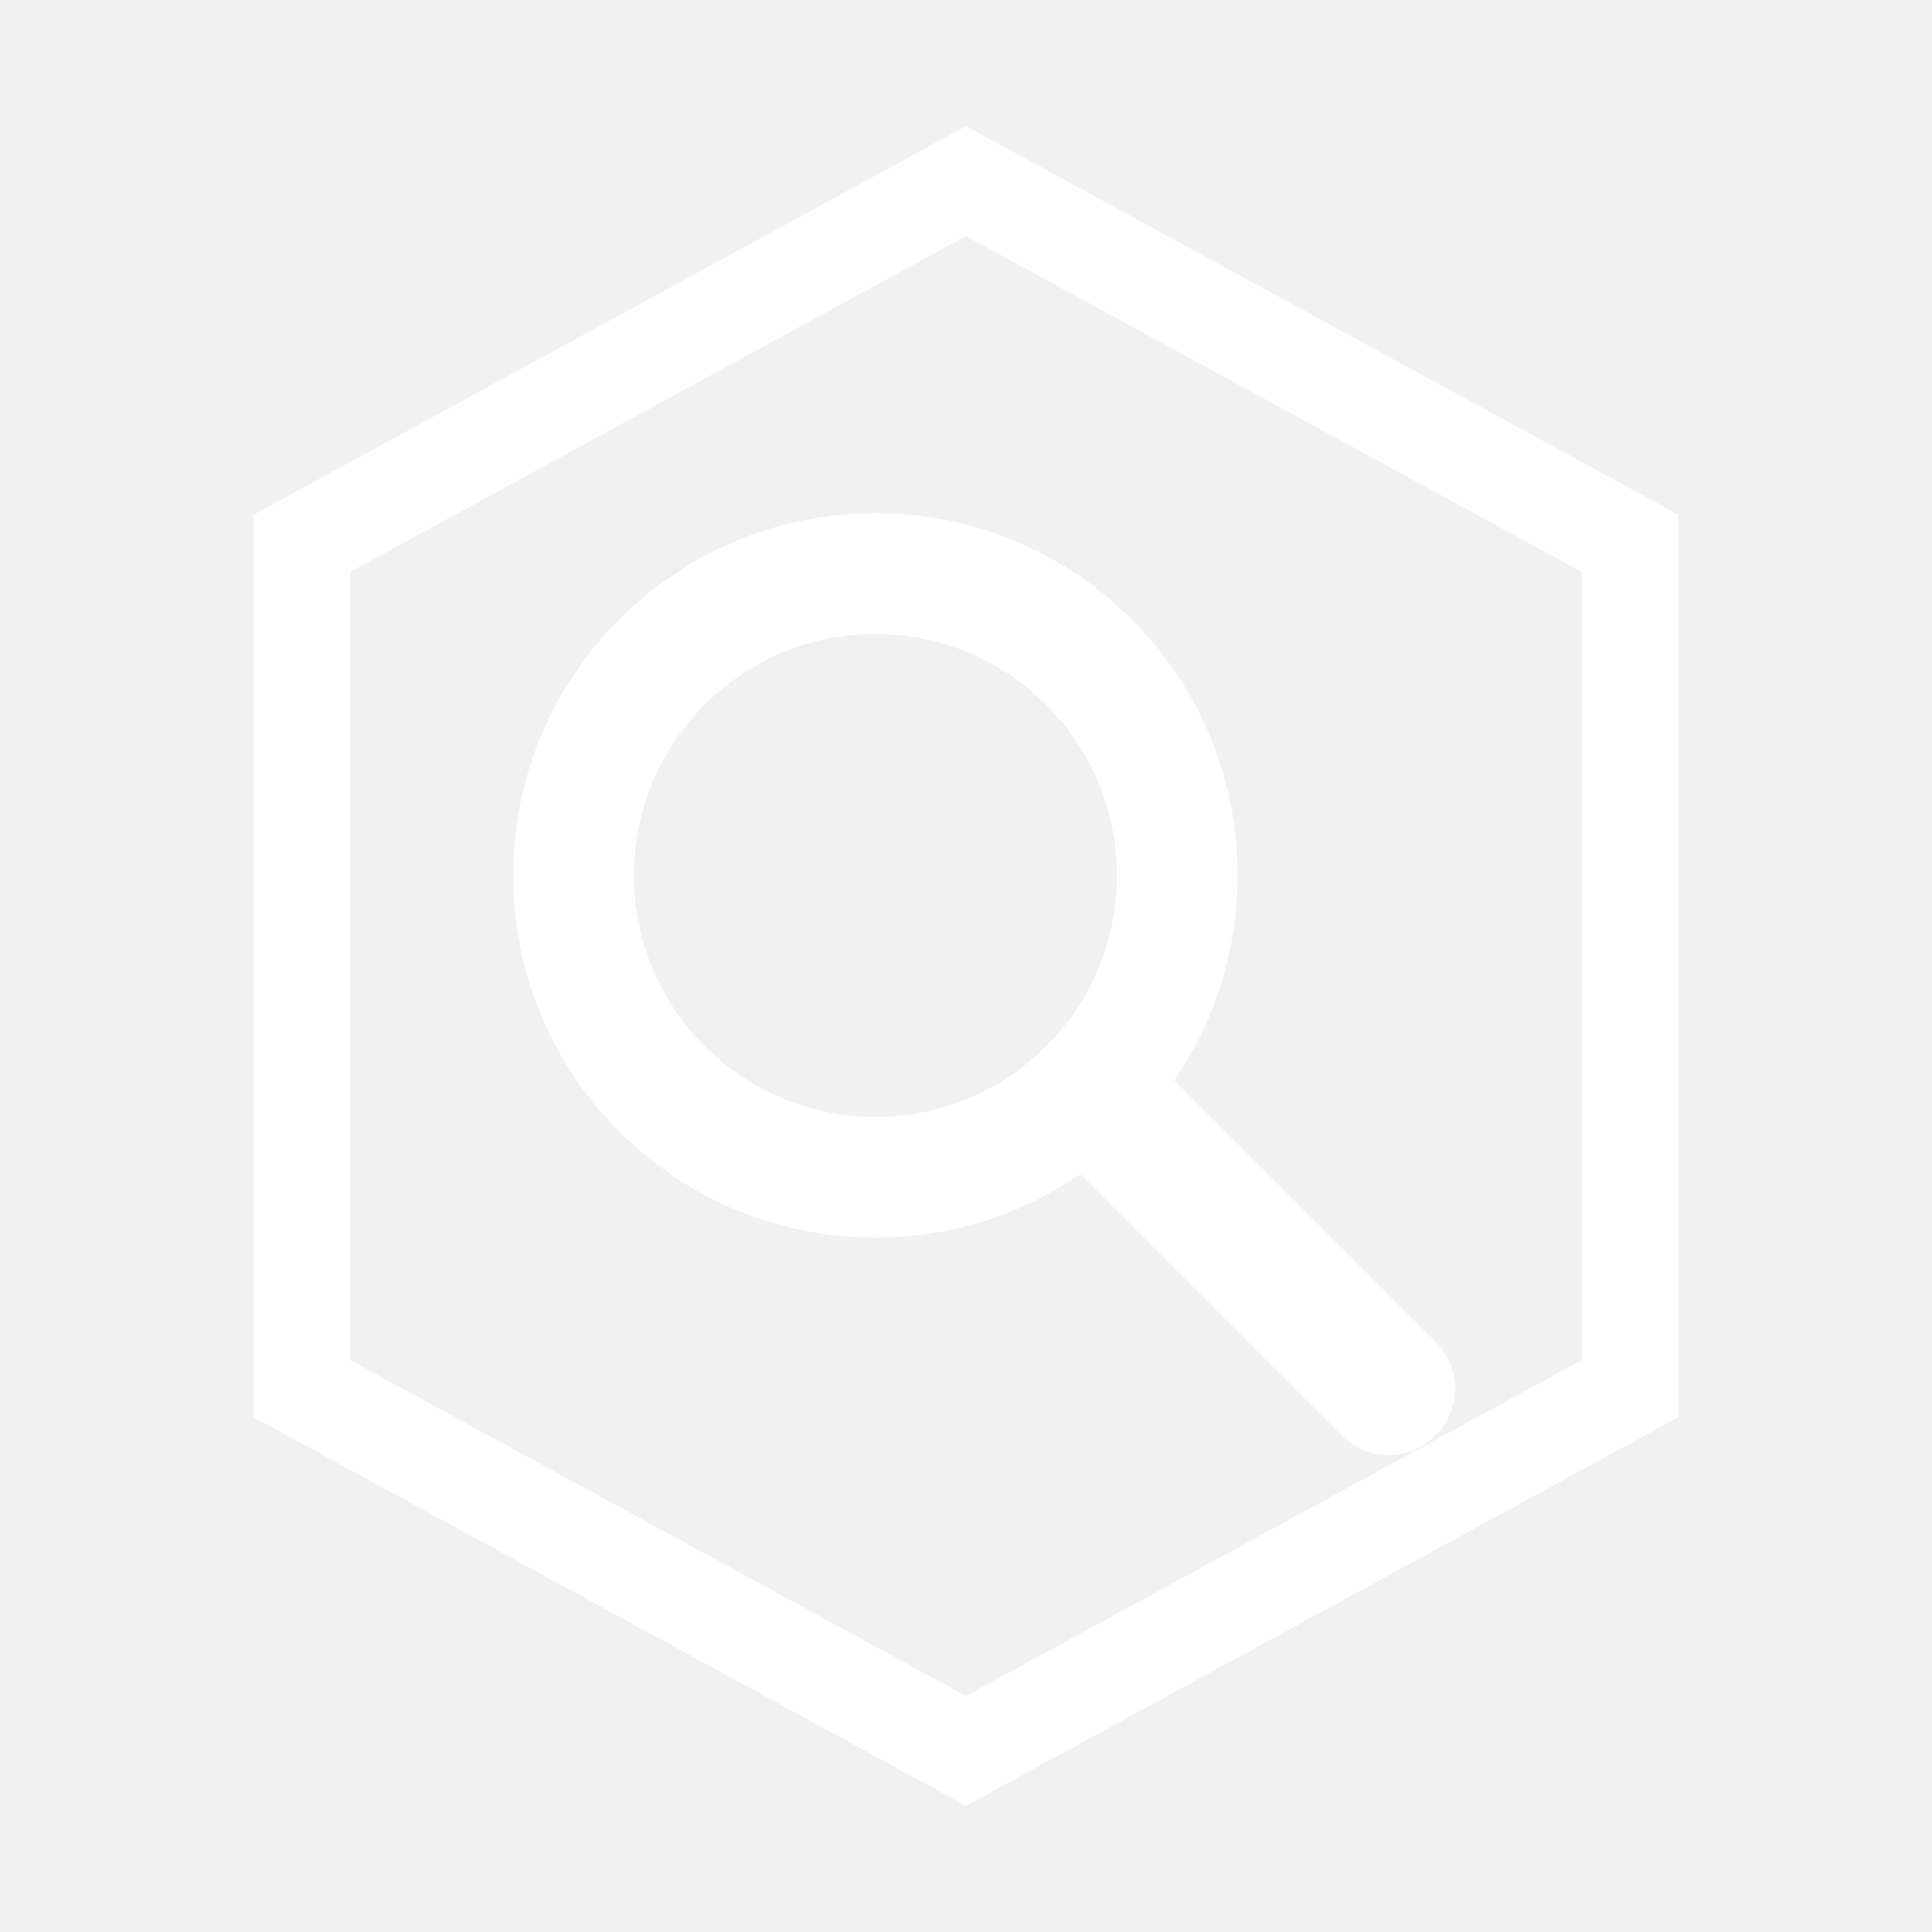
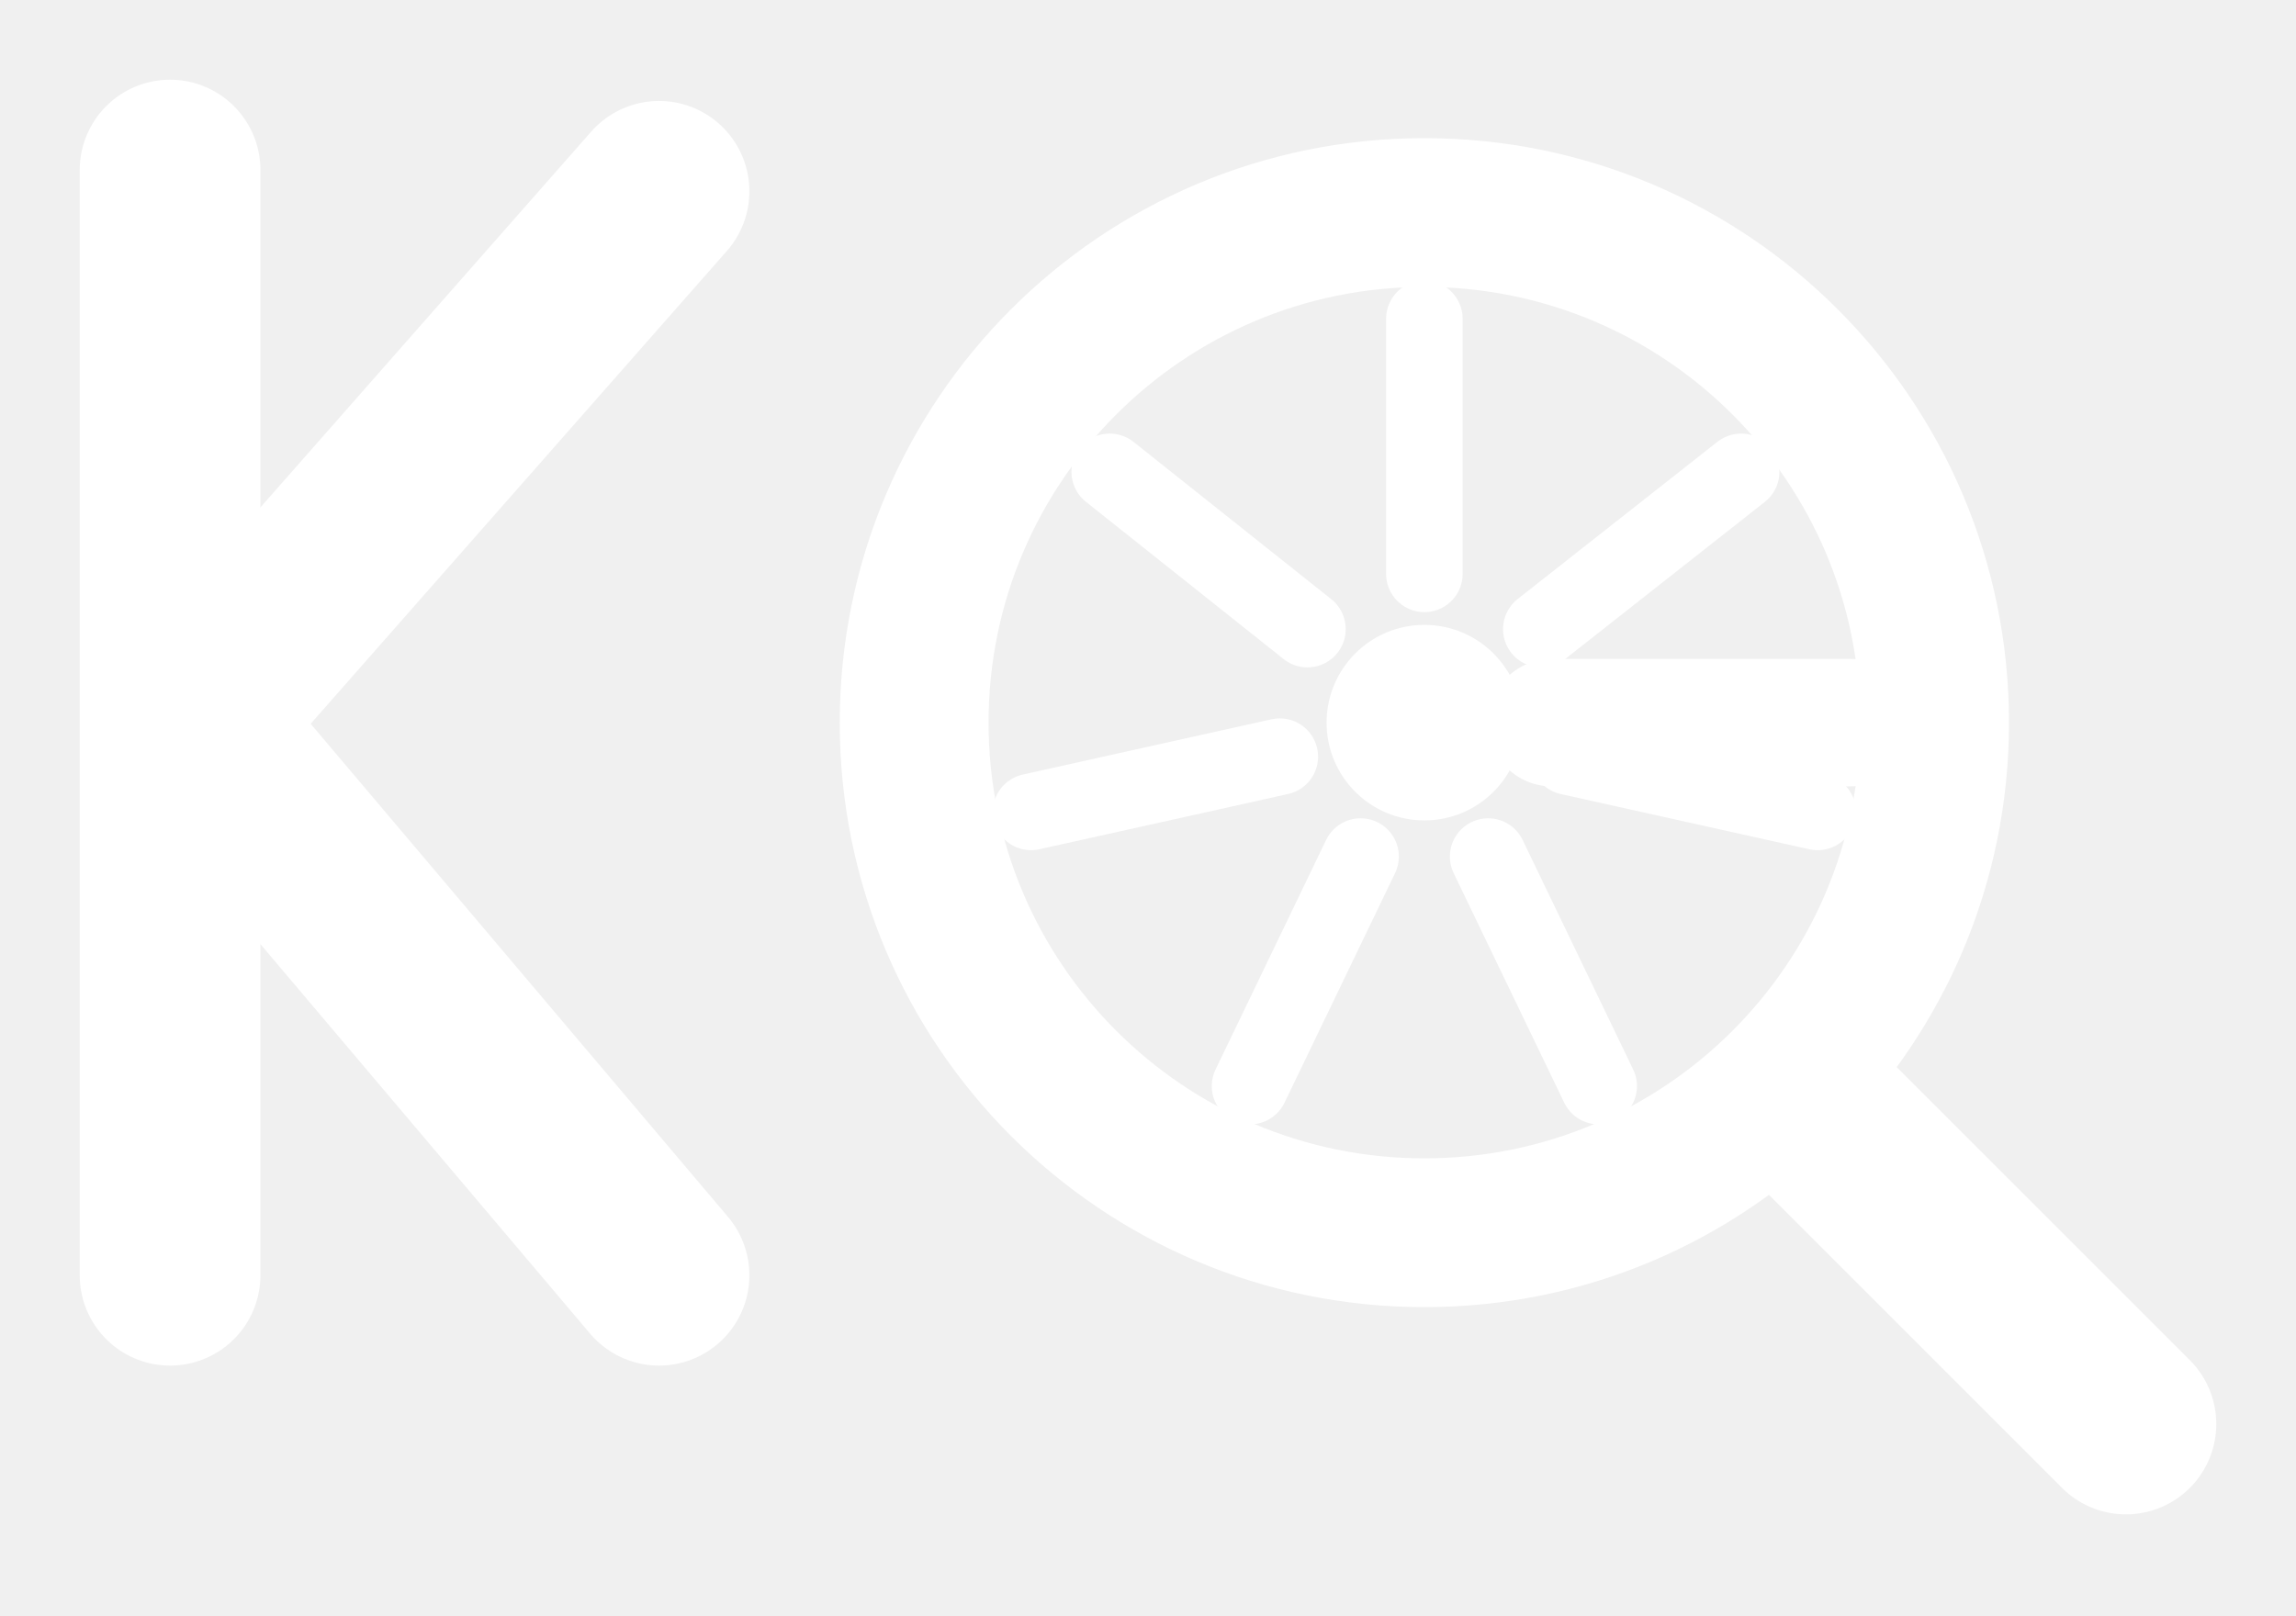
- <svg xmlns="http://www.w3.org/2000/svg" viewBox="0 0 32 32" fill="none">
-   <path d="M16 3l11 6v14l-11 6-11-6V9l11-6z" stroke="#fff" stroke-width="1.6" fill="none" opacity="0.9" />
-   <circle cx="14.5" cy="14.5" r="5" stroke="#fff" stroke-width="2" fill="none" />
-   <line x1="18.2" y1="18.2" x2="23" y2="23" stroke="#fff" stroke-width="2.2" stroke-linecap="round" />
+ <svg xmlns="http://www.w3.org/2000/svg" viewBox="15 28 108 76" fill="none">
+   <g stroke="#fff" stroke-linecap="round" stroke-linejoin="round">
+     <line x1="23" y1="36" x2="23" y2="88" stroke-width="8.5" />
+     <line x1="24" y1="62" x2="46" y2="37" stroke-width="8.5" />
+     <line x1="24" y1="62" x2="46" y2="88" stroke-width="8.5" />
+     <circle cx="82" cy="62" r="24" stroke-width="7" />
+     <line x1="101" y1="81" x2="115" y2="95" stroke-width="8.5" />
+     <line x1="88" y1="62" x2="102" y2="62" stroke-width="6" />
+     <line x1="82" y1="55" x2="82" y2="43" stroke-width="3.6" />
+     <line x1="87.5" y1="57.6" x2="96.9" y2="50.2" stroke-width="3.6" />
+     <line x1="88.8" y1="63.6" x2="100.5" y2="66.2" stroke-width="3.6" />
+     <line x1="85.0" y1="68.3" x2="90.2" y2="79.1" stroke-width="3.6" />
+     <line x1="79.0" y1="68.3" x2="73.8" y2="79.1" stroke-width="3.6" />
+     <line x1="75.2" y1="63.6" x2="63.5" y2="66.2" stroke-width="3.6" />
+     <line x1="76.5" y1="57.6" x2="67.2" y2="50.2" stroke-width="3.6" />
+   </g>
+   <circle cx="82" cy="62" r="4.6" fill="#fff" />
</svg>
